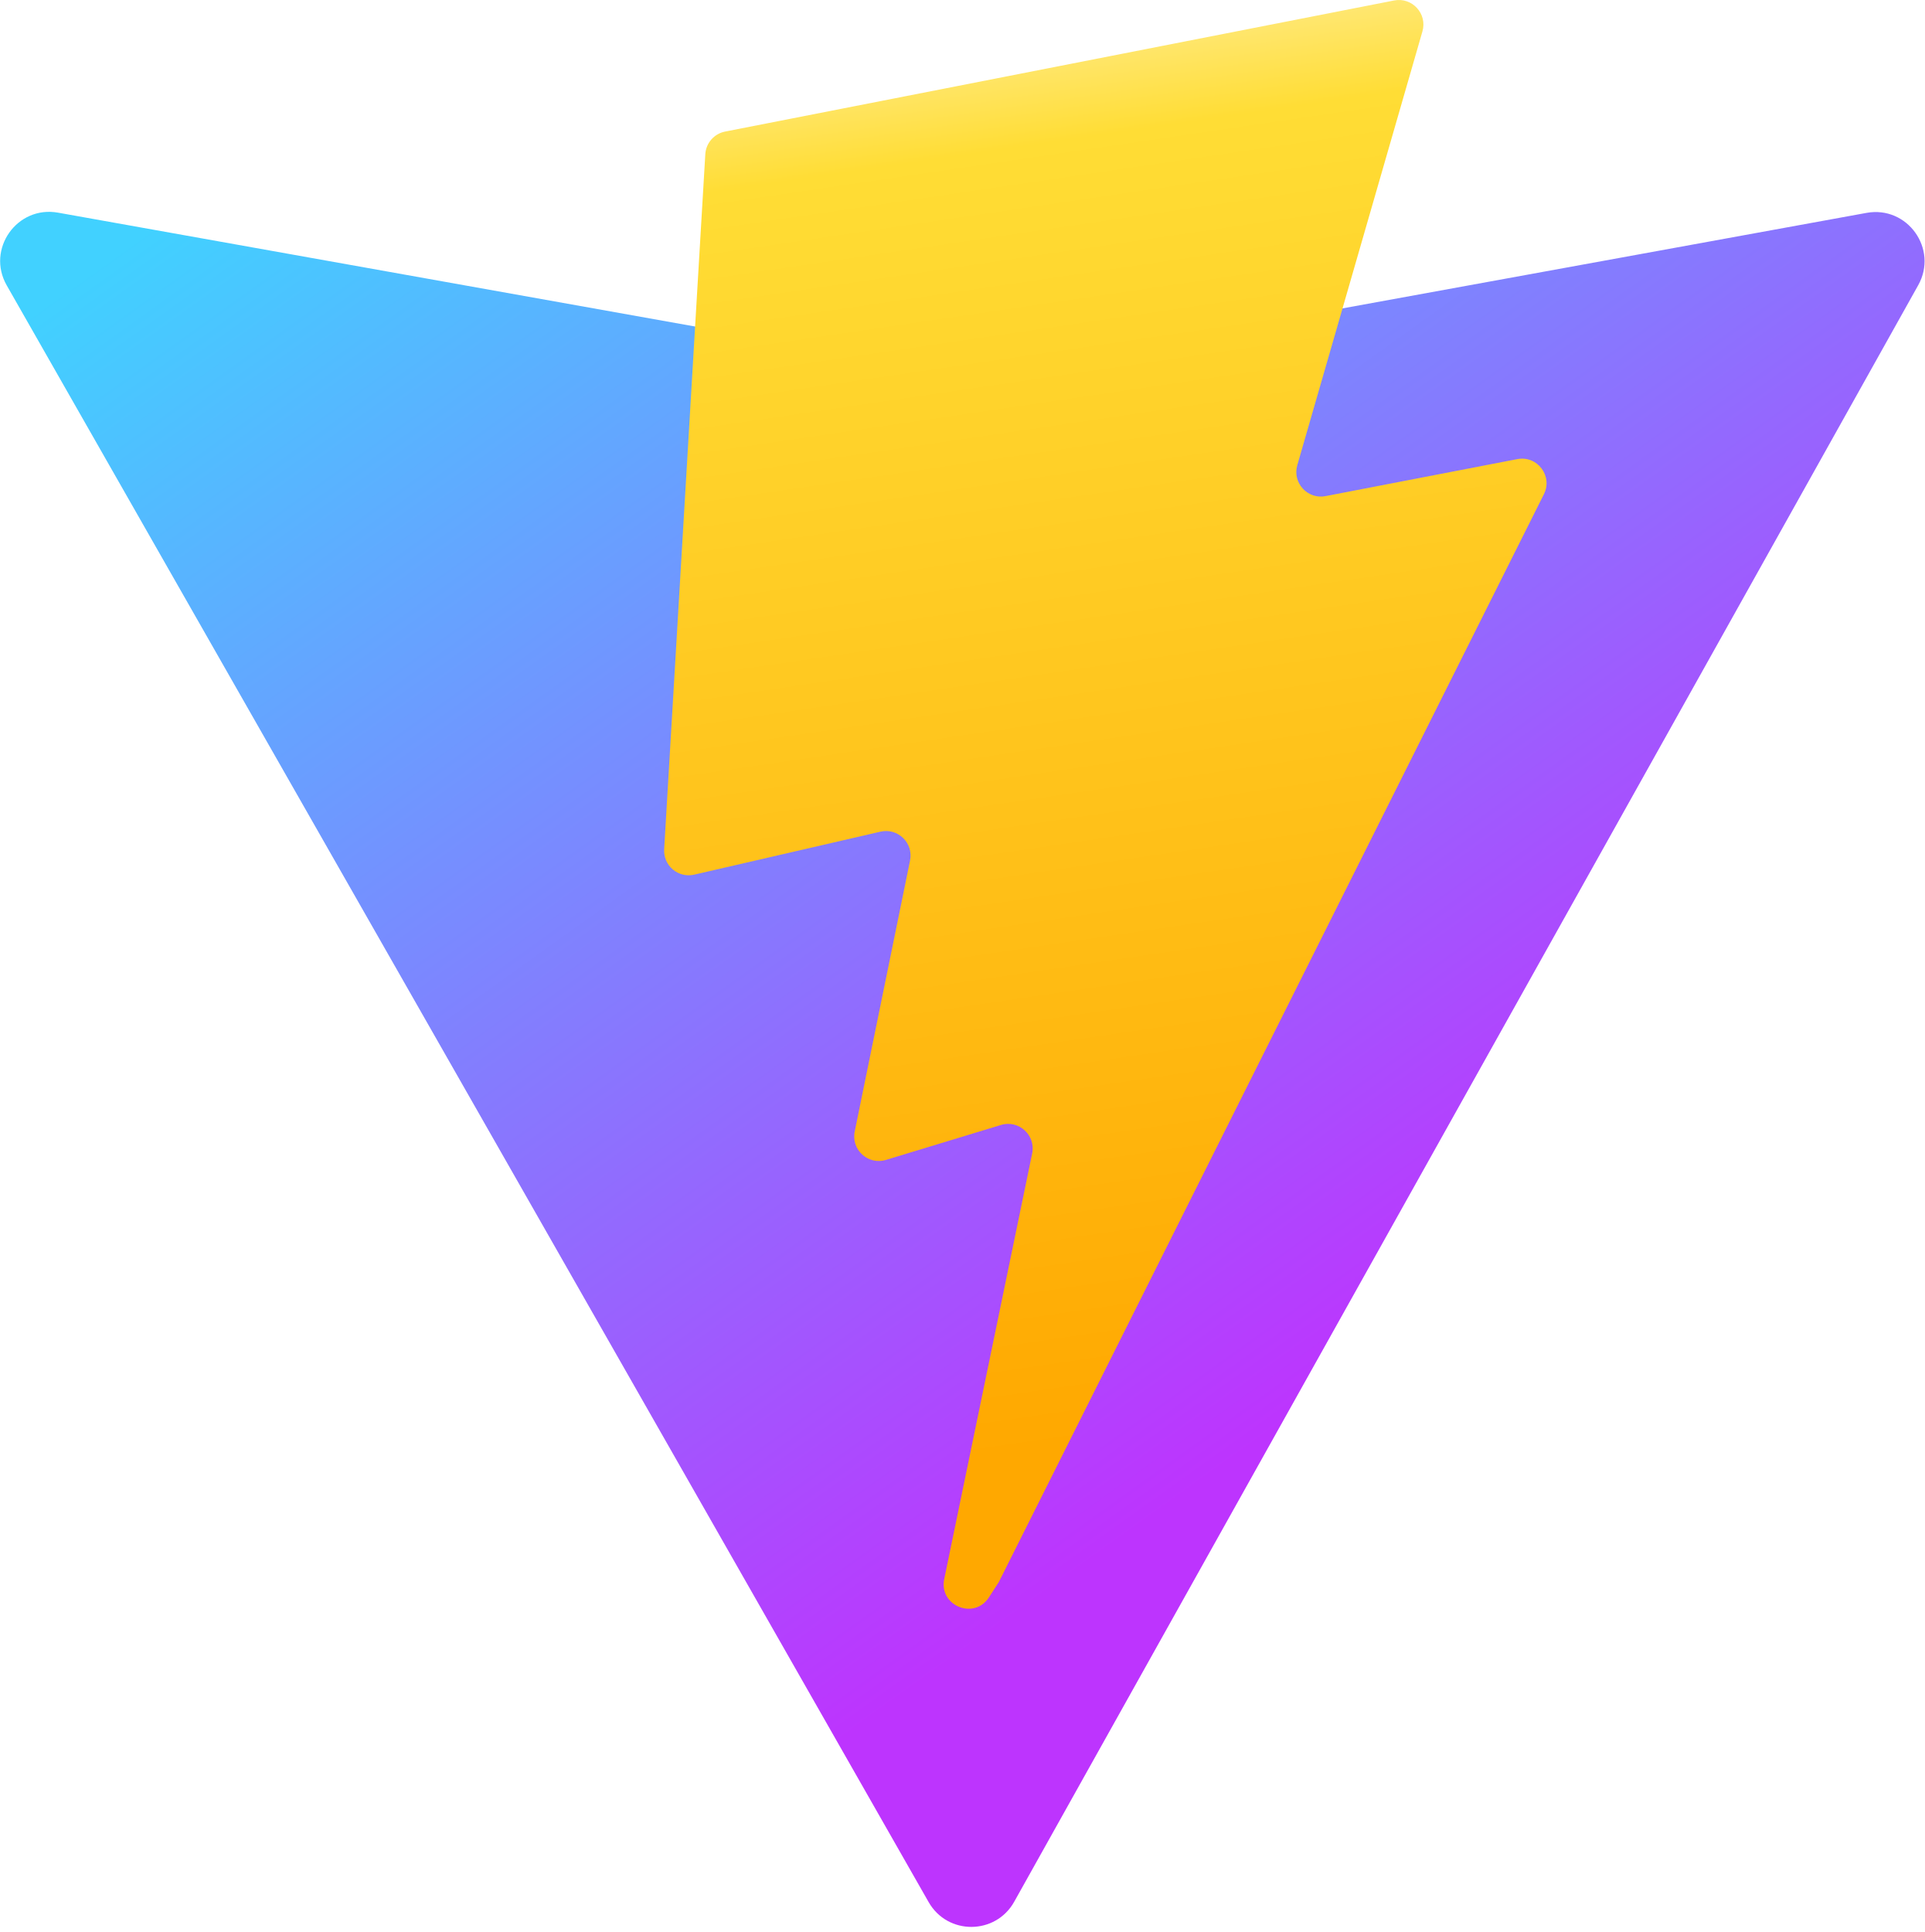
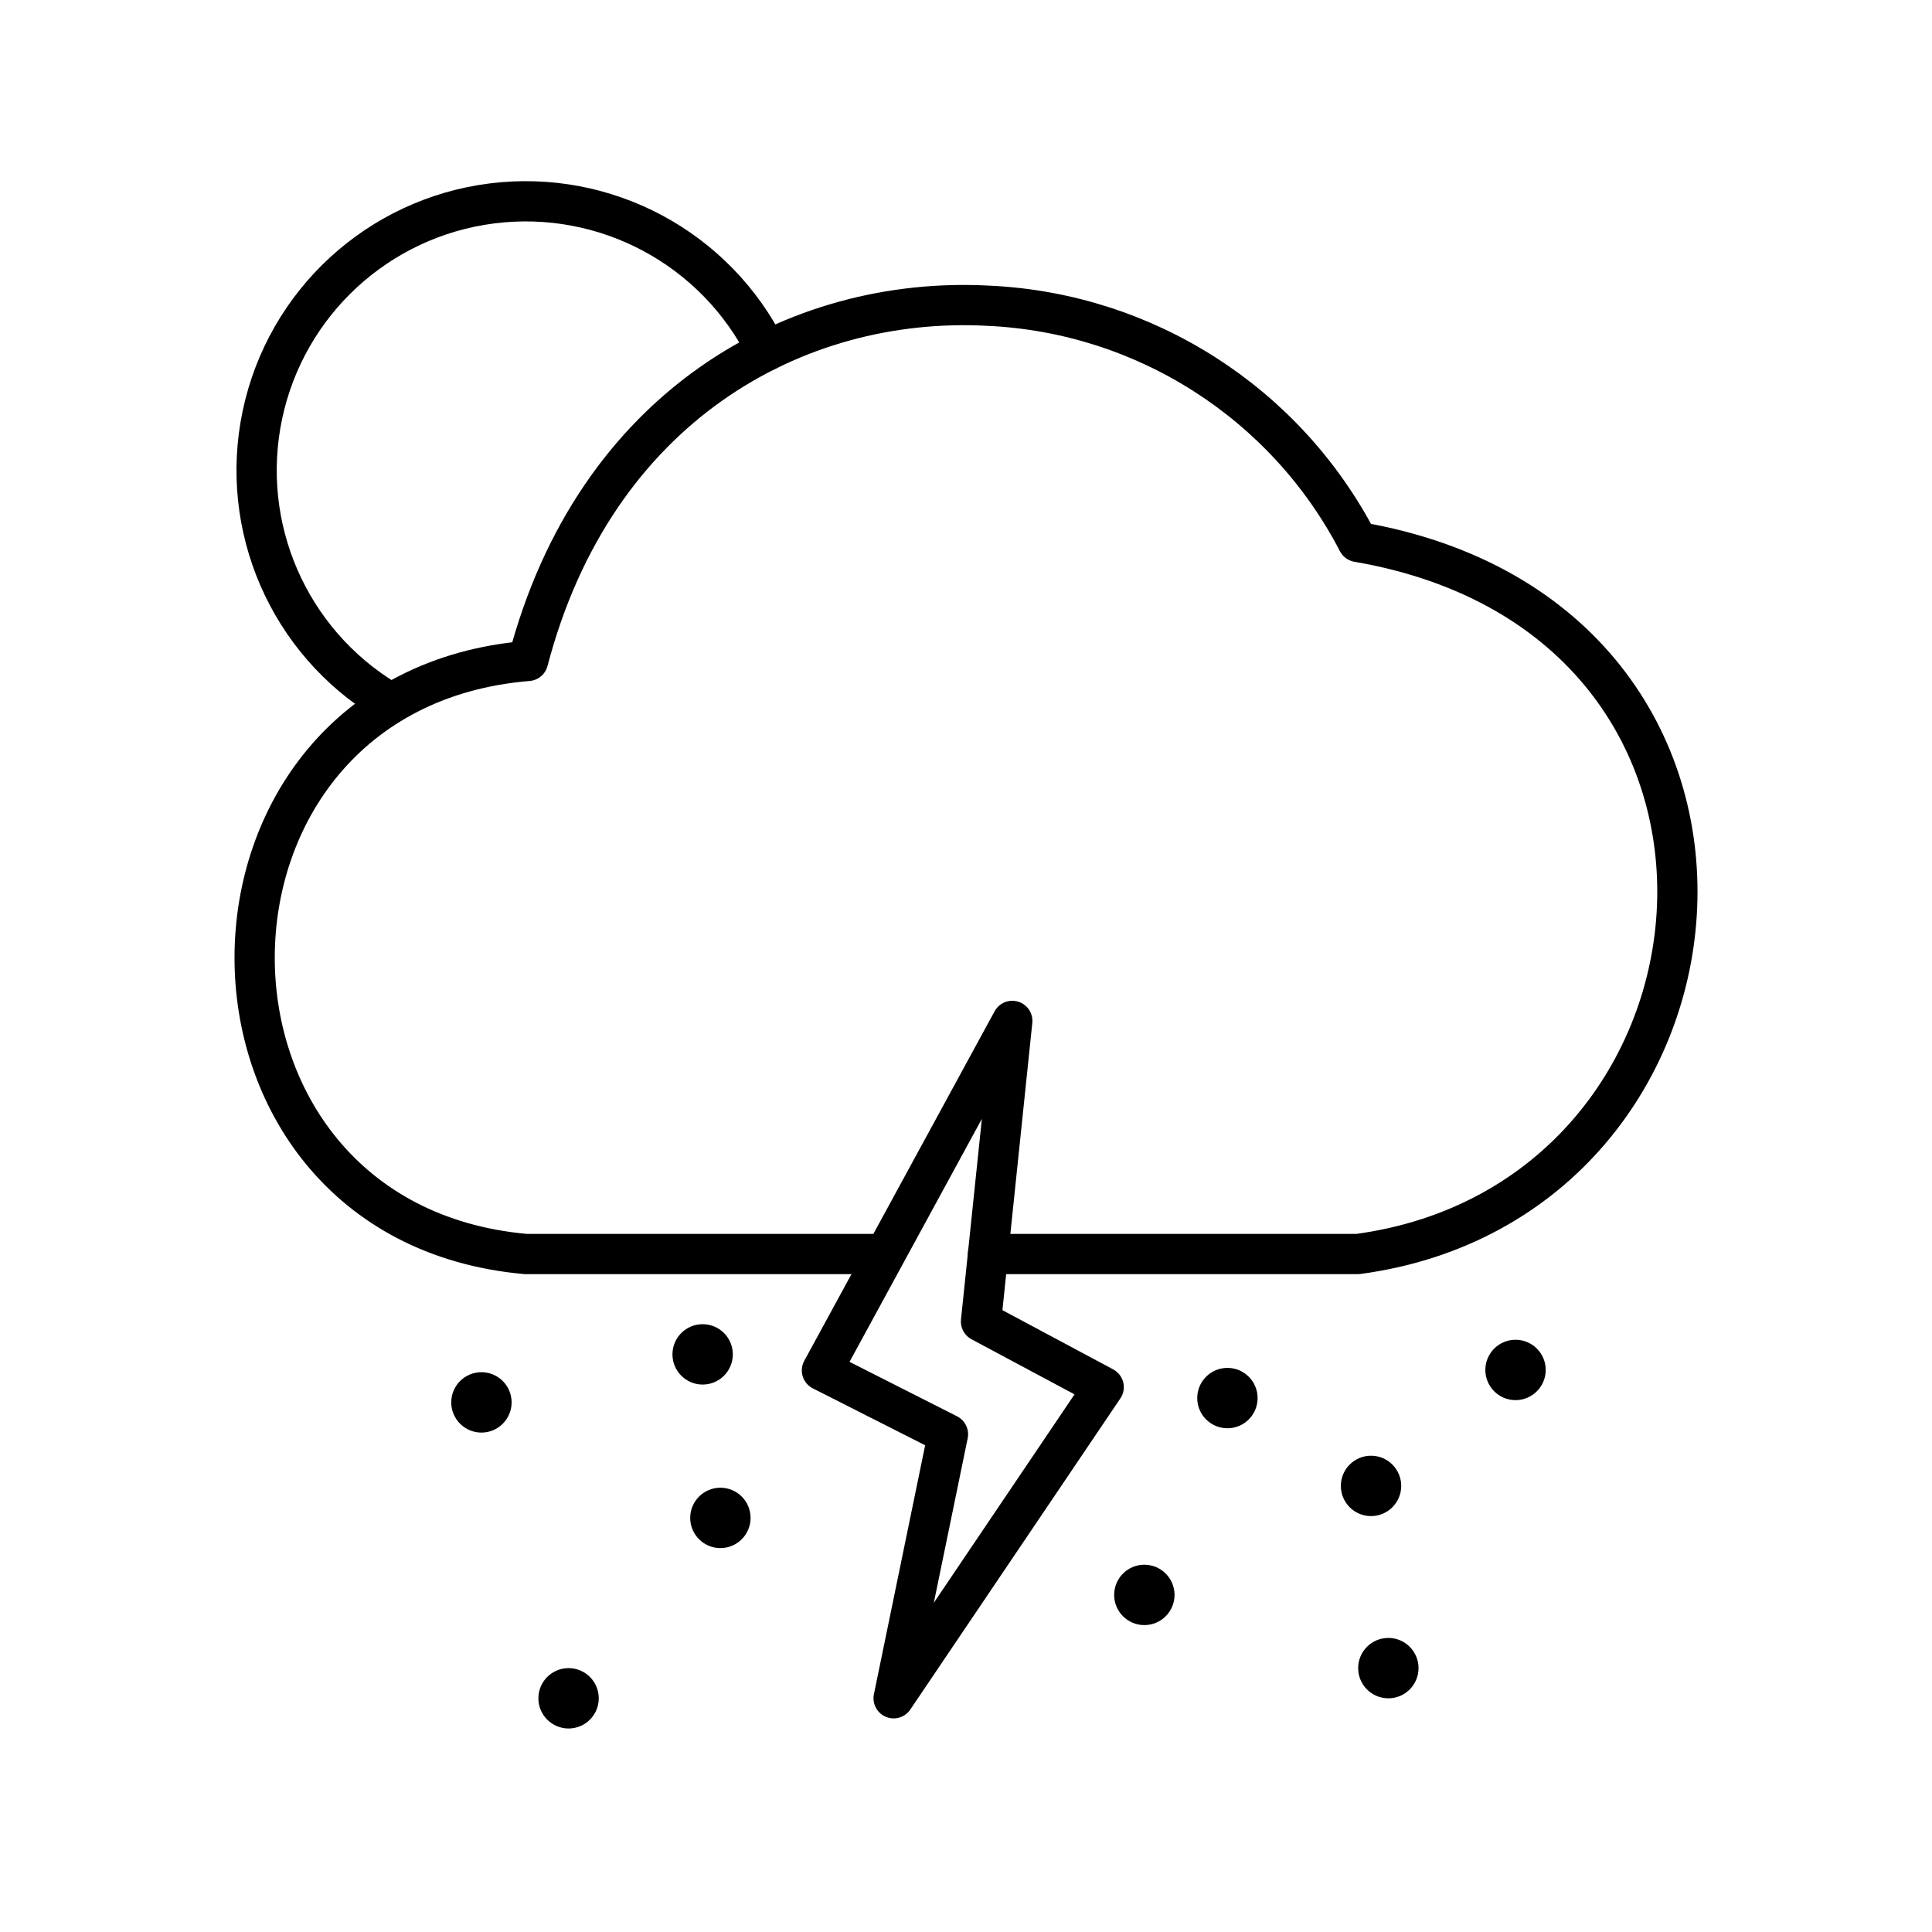
- <svg xmlns="http://www.w3.org/2000/svg" aria-hidden="true" role="img" class="iconify iconify--logos" width="31.88" height="32" preserveAspectRatio="xMidYMid meet" viewBox="0 0 256 257">
+ <svg xmlns="http://www.w3.org/2000/svg" width="800px" height="800px" viewBox="0 0 48 48">
  <defs>
-     <linearGradient id="IconifyId1813088fe1fbc01fb466" x1="-.828%" x2="57.636%" y1="7.652%" y2="78.411%">
-       <stop offset="0%" stop-color="#41D1FF" />
-       <stop offset="100%" stop-color="#BD34FE" />
-     </linearGradient>
-     <linearGradient id="IconifyId1813088fe1fbc01fb467" x1="43.376%" x2="50.316%" y1="2.242%" y2="89.03%">
-       <stop offset="0%" stop-color="#FFEA83" />
-       <stop offset="8.333%" stop-color="#FFDD35" />
-       <stop offset="100%" stop-color="#FFA800" />
-     </linearGradient>
+     <style>.a{fill:none;stroke:#000000;stroke-linecap:round;stroke-linejoin:round;}.b{fill:#000000;}</style>
  </defs>
-   <path fill="url(#IconifyId1813088fe1fbc01fb466)" d="M255.153 37.938L134.897 252.976c-2.483 4.44-8.862 4.466-11.382.048L.875 37.958c-2.746-4.814 1.371-10.646 6.827-9.67l120.385 21.517a6.537 6.537 0 0 0 2.322-.004l117.867-21.483c5.438-.991 9.574 4.796 6.877 9.62Z" />
-   <path fill="url(#IconifyId1813088fe1fbc01fb467)" d="M185.432.063L96.44 17.501a3.268 3.268 0 0 0-2.634 3.014l-5.474 92.456a3.268 3.268 0 0 0 3.997 3.378l24.777-5.718c2.318-.535 4.413 1.507 3.936 3.838l-7.361 36.047c-.495 2.426 1.782 4.5 4.151 3.78l15.304-4.649c2.372-.72 4.652 1.36 4.15 3.788l-11.698 56.621c-.732 3.542 3.979 5.473 5.943 2.437l1.313-2.028l72.516-144.72c1.215-2.423-.88-5.186-3.54-4.672l-25.505 4.922c-2.396.462-4.435-1.77-3.759-4.114l16.646-57.705c.677-2.35-1.37-4.583-3.769-4.113Z" />
+   <path class="a" d="M21.692,31.156H13.065c-9.018-.803-8.969-13.994.054-14.736,1.655-6.32,6.642-9.082,11.436-8.824a10.9,10.9,0,0,1,9.179,5.868c11.253,1.935,9.899,16.359,0,17.692H24.547" />
+   <path class="a" d="M19.048,8.713a6.685,6.685,0,1,0-9.441,8.697" />
+   <path class="a" d="M25.15,25.364l-4.729,8.684,3.131,1.586-1.35,6.559,5.219-7.73-3.048-1.63Z" />
+   <circle class="b" cx="17.457" cy="33.649" r="0.75" />
+   <circle class="b" cx="28.431" cy="39.625" r="0.75" />
+   <circle class="b" cx="30.495" cy="34.735" r="0.75" />
+   <circle class="b" cx="11.961" cy="34.842" r="0.75" />
+   <circle class="b" cx="17.898" cy="37.712" r="0.75" />
+   <circle class="b" cx="37.653" cy="34.036" r="0.75" />
+   <circle class="b" cx="34.493" cy="41.444" r="0.75" />
+   <circle class="b" cx="34.063" cy="36.917" r="0.75" />
+   <circle class="b" cx="14.126" cy="42.194" r="0.75" />
</svg>
